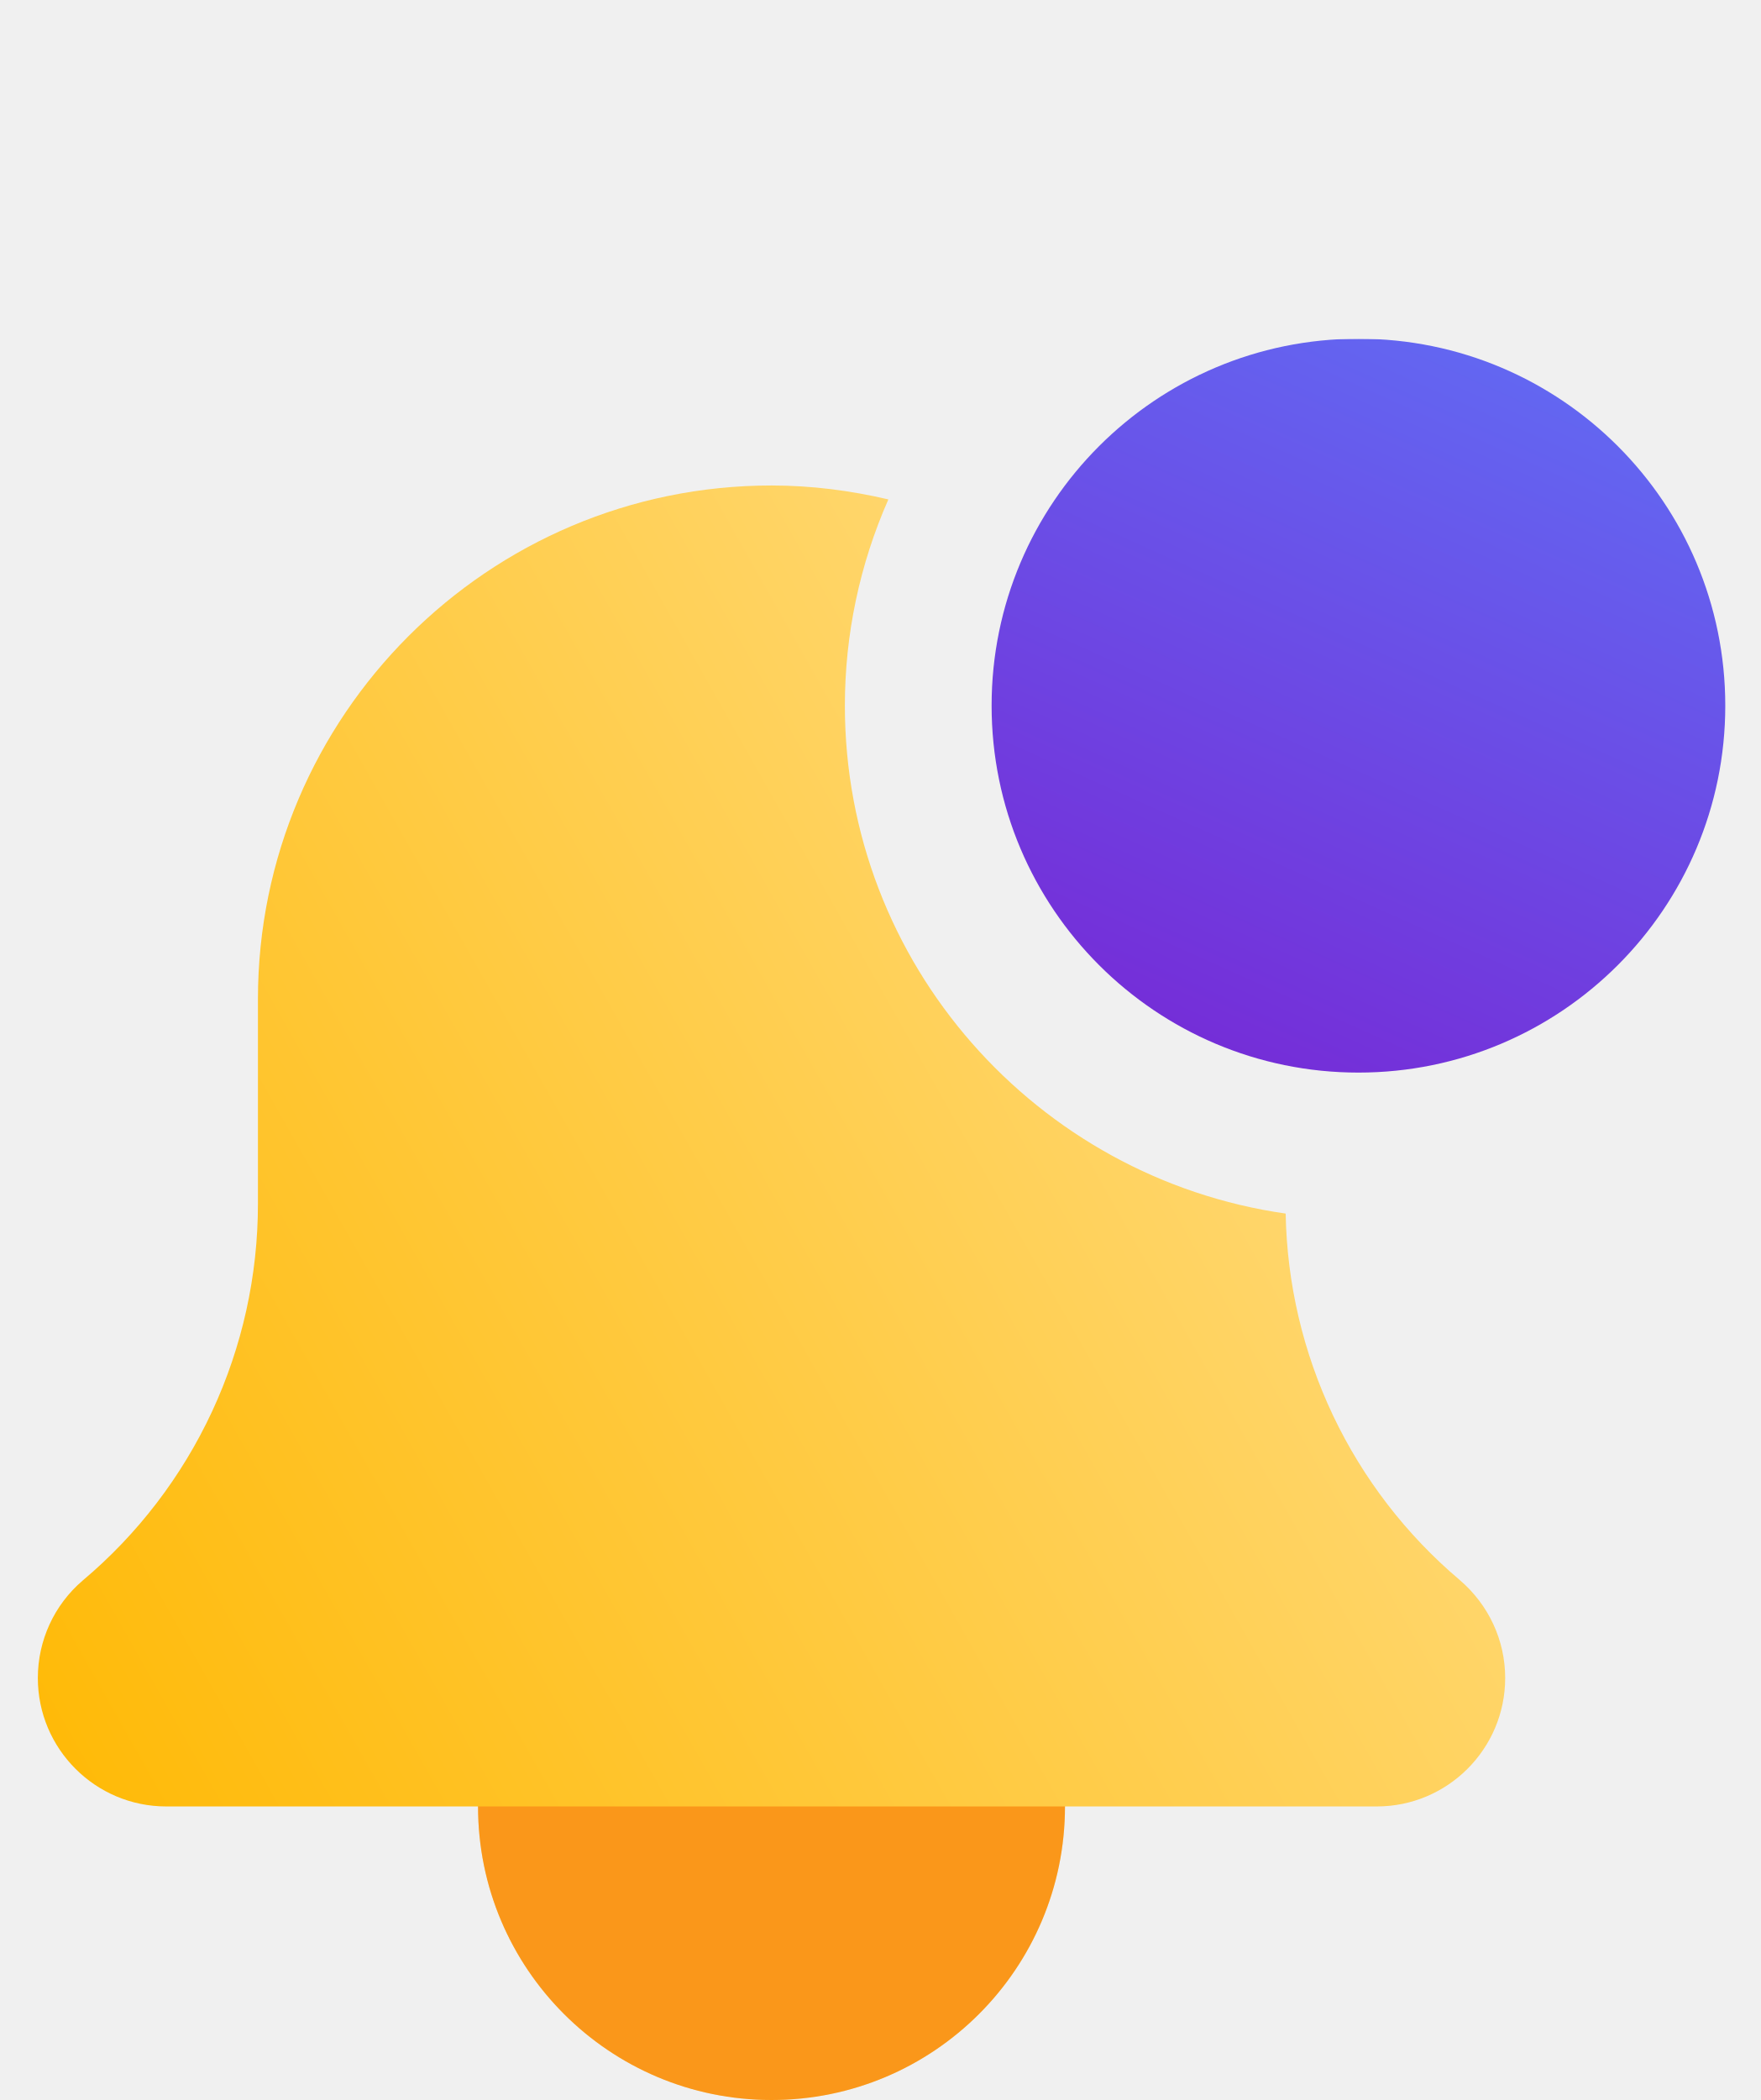
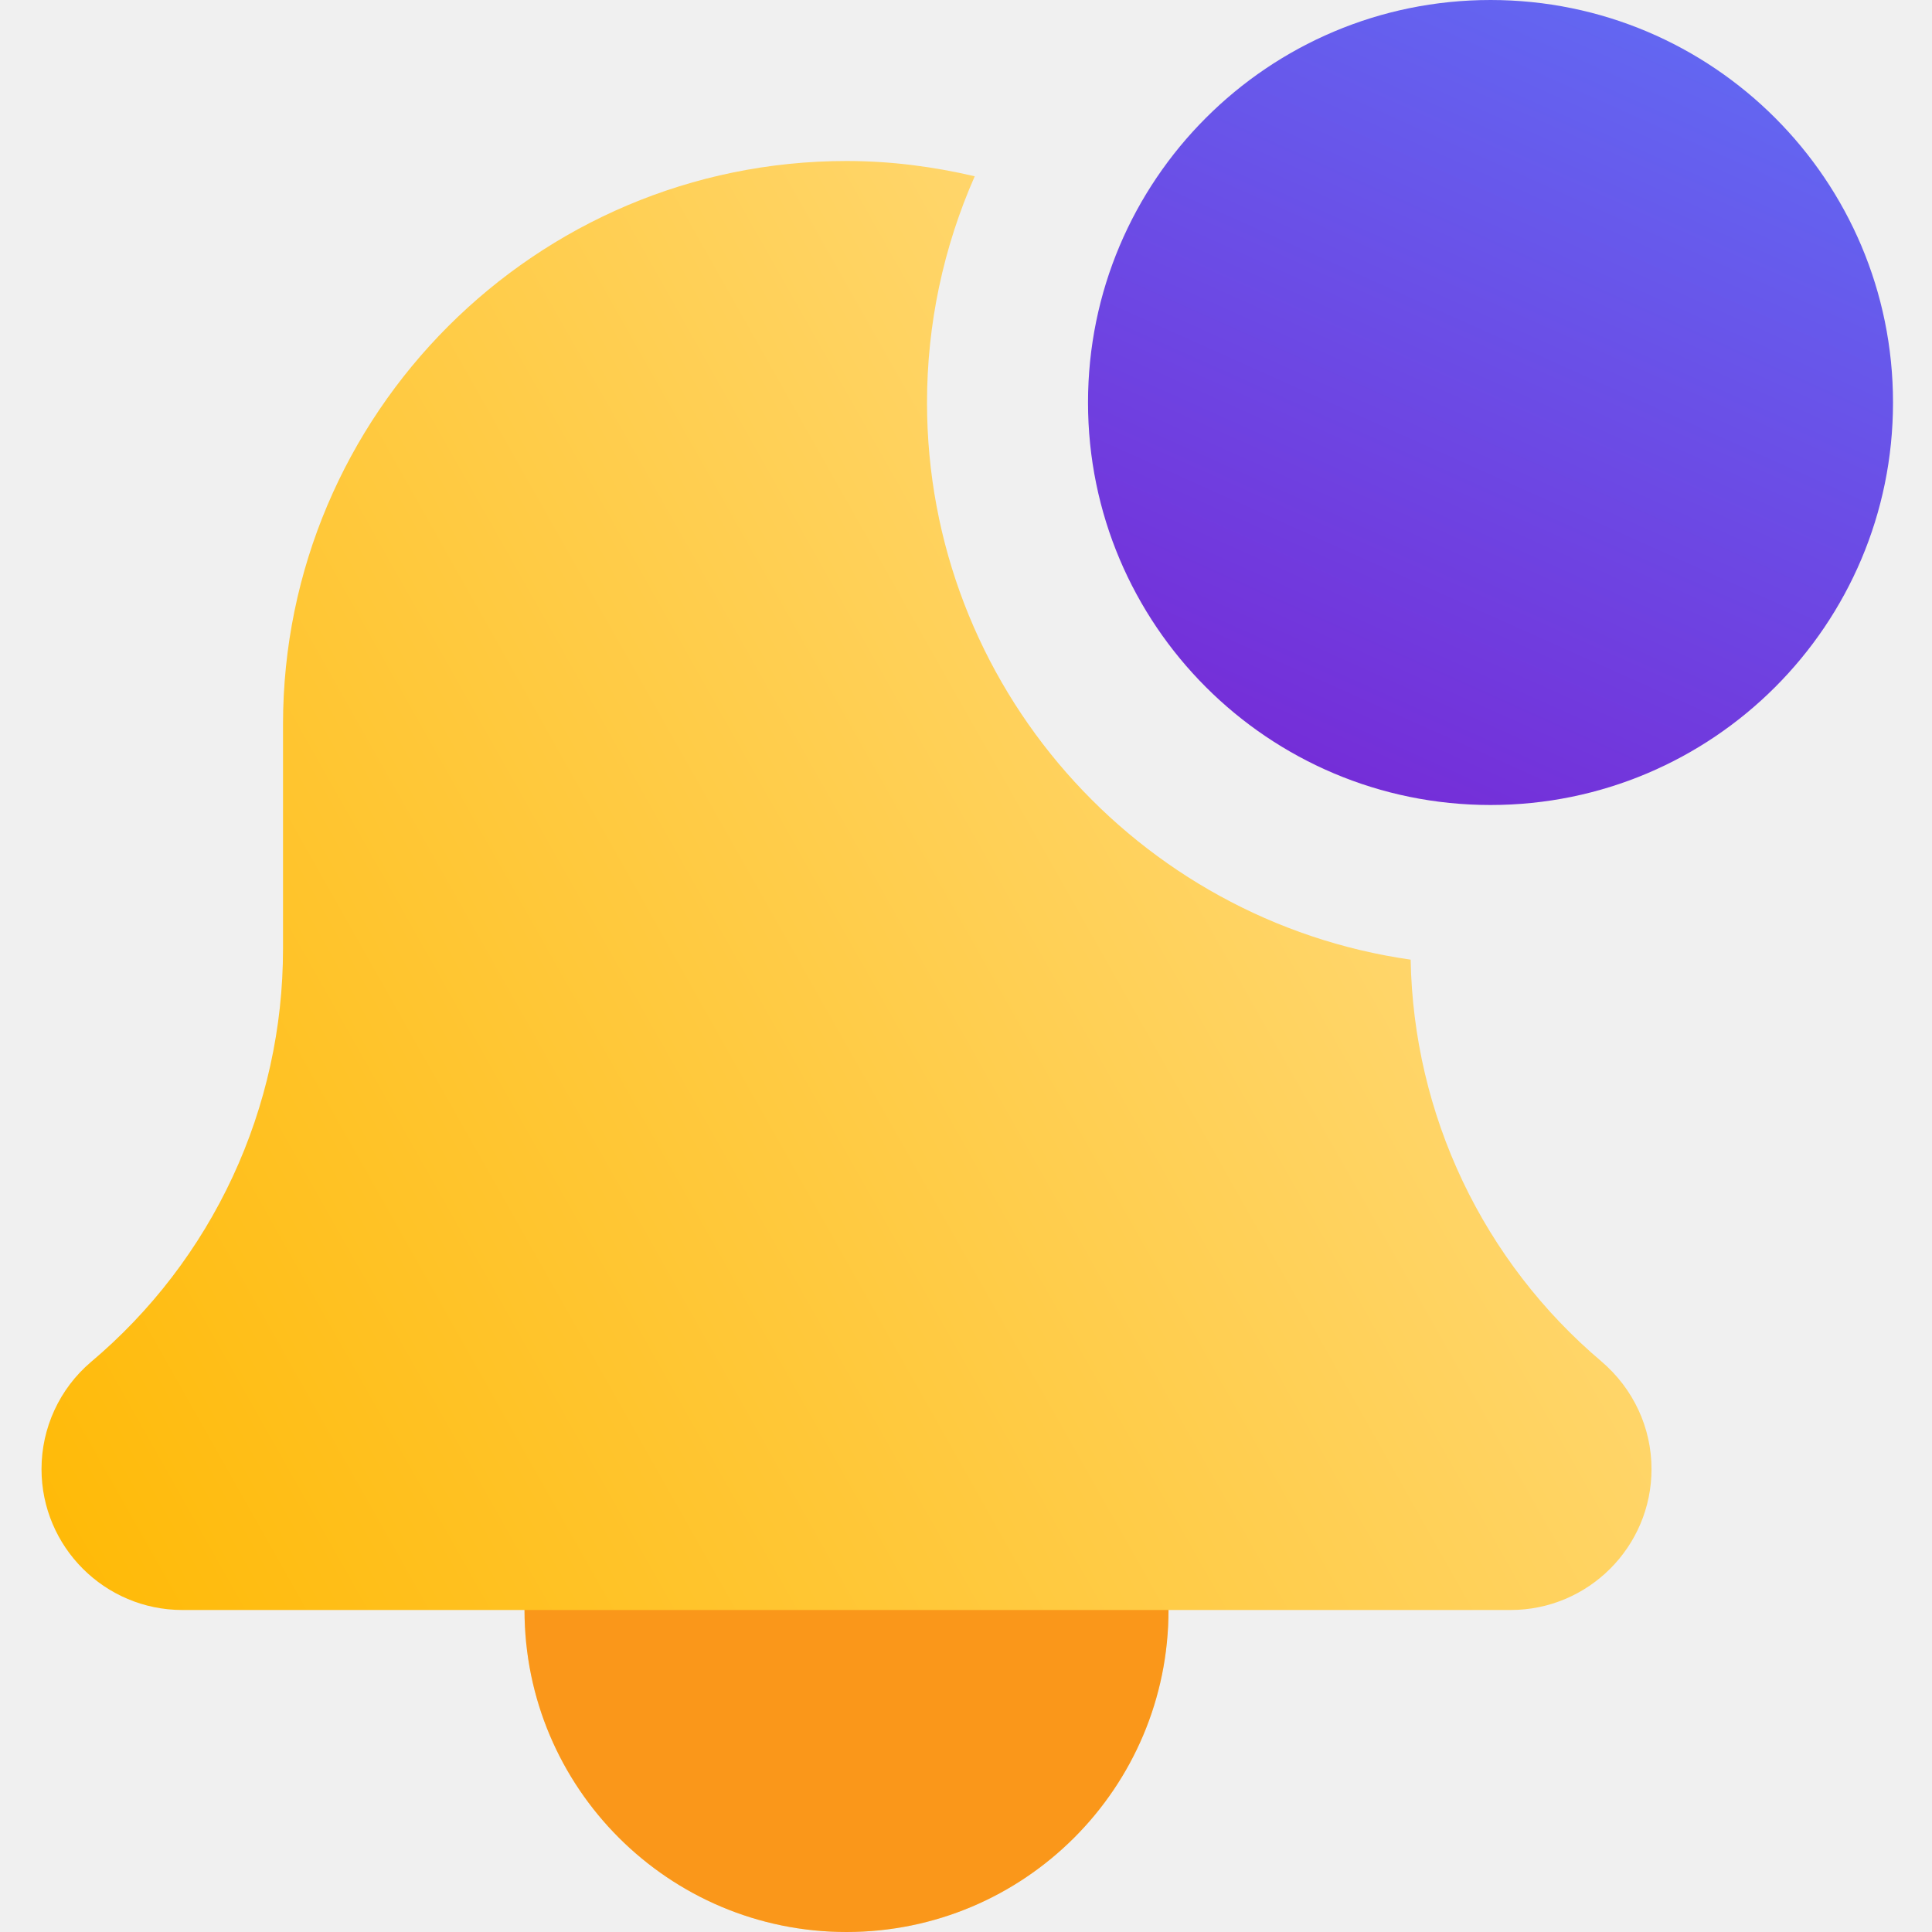
- <svg xmlns="http://www.w3.org/2000/svg" width="78" height="93" viewBox="0 0 78 93" fill="none">
-   <g clip-path="url(#clip0_20005128_12931)">
-     <g clip-path="url(#clip1_20005128_12931)">
-       <mask id="mask0_20005128_12931" style="mask-type:luminance" maskUnits="userSpaceOnUse" x="0" y="15" width="78" height="78">
-         <path d="M0 15H78V93H0V15Z" fill="white" />
-       </mask>
-       <g mask="url(#mask0_20005128_12931)">
-         <path d="M47.176 80C47.176 87.18 41.355 93 34.176 93C26.997 93 21.176 87.18 21.176 80C21.176 72.82 26.996 67 34.176 67C41.356 67 47.176 72.821 47.176 80Z" fill="#FFBA08" />
-         <path opacity="0.3" d="M47.176 80C47.176 87.18 41.355 93 34.176 93C26.997 93 21.176 87.18 21.176 80C21.176 72.82 26.996 67 34.176 67C41.356 67 47.176 72.821 47.176 80Z" fill="#EF4444" />
-         <path d="M56.952 53.744C45.934 52.17 37.426 42.697 37.426 31.25C37.426 28.105 38.082 24.994 39.353 22.117C37.689 21.727 35.96 21.5 34.176 21.5C21.631 21.5 11.426 31.705 11.426 44.25V53.311C11.427 56.489 10.733 59.63 9.393 62.511C8.052 65.393 6.097 67.947 3.665 69.993C2.401 71.072 1.676 72.648 1.676 74.312C1.676 77.449 4.227 80 7.363 80H60.988C64.125 80 66.676 77.449 66.676 74.312C66.676 72.648 65.951 71.072 64.654 69.964C62.29 67.964 60.38 65.483 59.051 62.686C57.723 59.889 57.008 56.84 56.952 53.744Z" fill="url(#paint0_linear_20005128_12931)" />
-         <path d="M76.426 31.25C76.426 40.225 69.15 47.5 60.176 47.5C51.202 47.5 43.926 40.225 43.926 31.25C43.926 22.275 51.201 15 60.176 15C69.151 15 76.426 22.276 76.426 31.25Z" fill="url(#paint1_linear_20005128_12931)" />
-       </g>
+ <svg xmlns="http://www.w3.org/2000/svg" width="78" height="78" viewBox="0 0 78 78" fill="none">
+   <g clip-path="url(#clip0_20005128_12933)">
+     <mask id="mask0_20005128_12933" style="mask-type:luminance" maskUnits="userSpaceOnUse" x="0" y="0" width="78" height="78">
+       <path d="M0 0H78V78H0V0Z" fill="white" />
+     </mask>
+     <g mask="url(#mask0_20005128_12933)">
+       <path d="M47.176 65C47.176 72.18 41.355 78 34.176 78C26.997 78 21.176 72.18 21.176 65C21.176 57.82 26.996 52 34.176 52C41.356 52 47.176 57.821 47.176 65Z" fill="#FFBA08" />
+       <path opacity="0.3" d="M47.176 65C47.176 72.18 41.355 78 34.176 78C26.997 78 21.176 72.18 21.176 65C21.176 57.82 26.996 52 34.176 52C41.356 52 47.176 57.821 47.176 65Z" fill="#EF4444" />
+       <path d="M56.952 38.744C45.934 37.17 37.426 27.697 37.426 16.25C37.426 13.105 38.082 9.994 39.353 7.117C37.689 6.727 35.96 6.5 34.176 6.5C21.631 6.5 11.426 16.705 11.426 29.25V38.311C11.427 41.489 10.733 44.63 9.393 47.511C8.052 50.393 6.097 52.947 3.665 54.993C2.401 56.072 1.676 57.648 1.676 59.312C1.676 62.449 4.227 65 7.363 65H60.988C64.125 65 66.676 62.449 66.676 59.312C66.676 57.648 65.951 56.072 64.654 54.964C62.29 52.964 60.38 50.483 59.051 47.686C57.723 44.889 57.008 41.84 56.952 38.744Z" fill="url(#paint0_linear_20005128_12933)" />
+       <path d="M76.426 16.25C76.426 25.225 69.15 32.5 60.176 32.5C51.202 32.5 43.926 25.225 43.926 16.25C43.926 7.275 51.201 0 60.176 0C69.151 0 76.426 7.276 76.426 16.25Z" fill="url(#paint1_linear_20005128_12933)" />
    </g>
  </g>
  <defs>
-     <linearGradient id="paint0_linear_20005128_12931" x1="-2.5" y1="69.001" x2="59.5" y2="34.001" gradientUnits="userSpaceOnUse">
+     <linearGradient id="paint0_linear_20005128_12933" x1="-2.5" y1="54.001" x2="59.5" y2="19.001" gradientUnits="userSpaceOnUse">
      <stop stop-color="#FFBA08" />
      <stop offset="1" stop-color="#FFDB7E" />
    </linearGradient>
-     <linearGradient id="paint1_linear_20005128_12931" x1="42.5" y1="52.5" x2="60" y2="13.5" gradientUnits="userSpaceOnUse">
+     <linearGradient id="paint1_linear_20005128_12933" x1="42.5" y1="37.5" x2="60" y2="-1.5" gradientUnits="userSpaceOnUse">
      <stop stop-color="#7A1CD0" />
      <stop offset="1" stop-color="#6366F1" />
    </linearGradient>
-     <clipPath id="clip0_20005128_12931">
-       <rect width="78" height="78" fill="white" transform="translate(0 15)" />
-     </clipPath>
-     <clipPath id="clip1_20005128_12931">
-       <rect width="78" height="78" fill="white" transform="translate(0 15)" />
+     <clipPath id="clip0_20005128_12933">
+       <rect width="78" height="78" fill="white" />
    </clipPath>
  </defs>
</svg>
